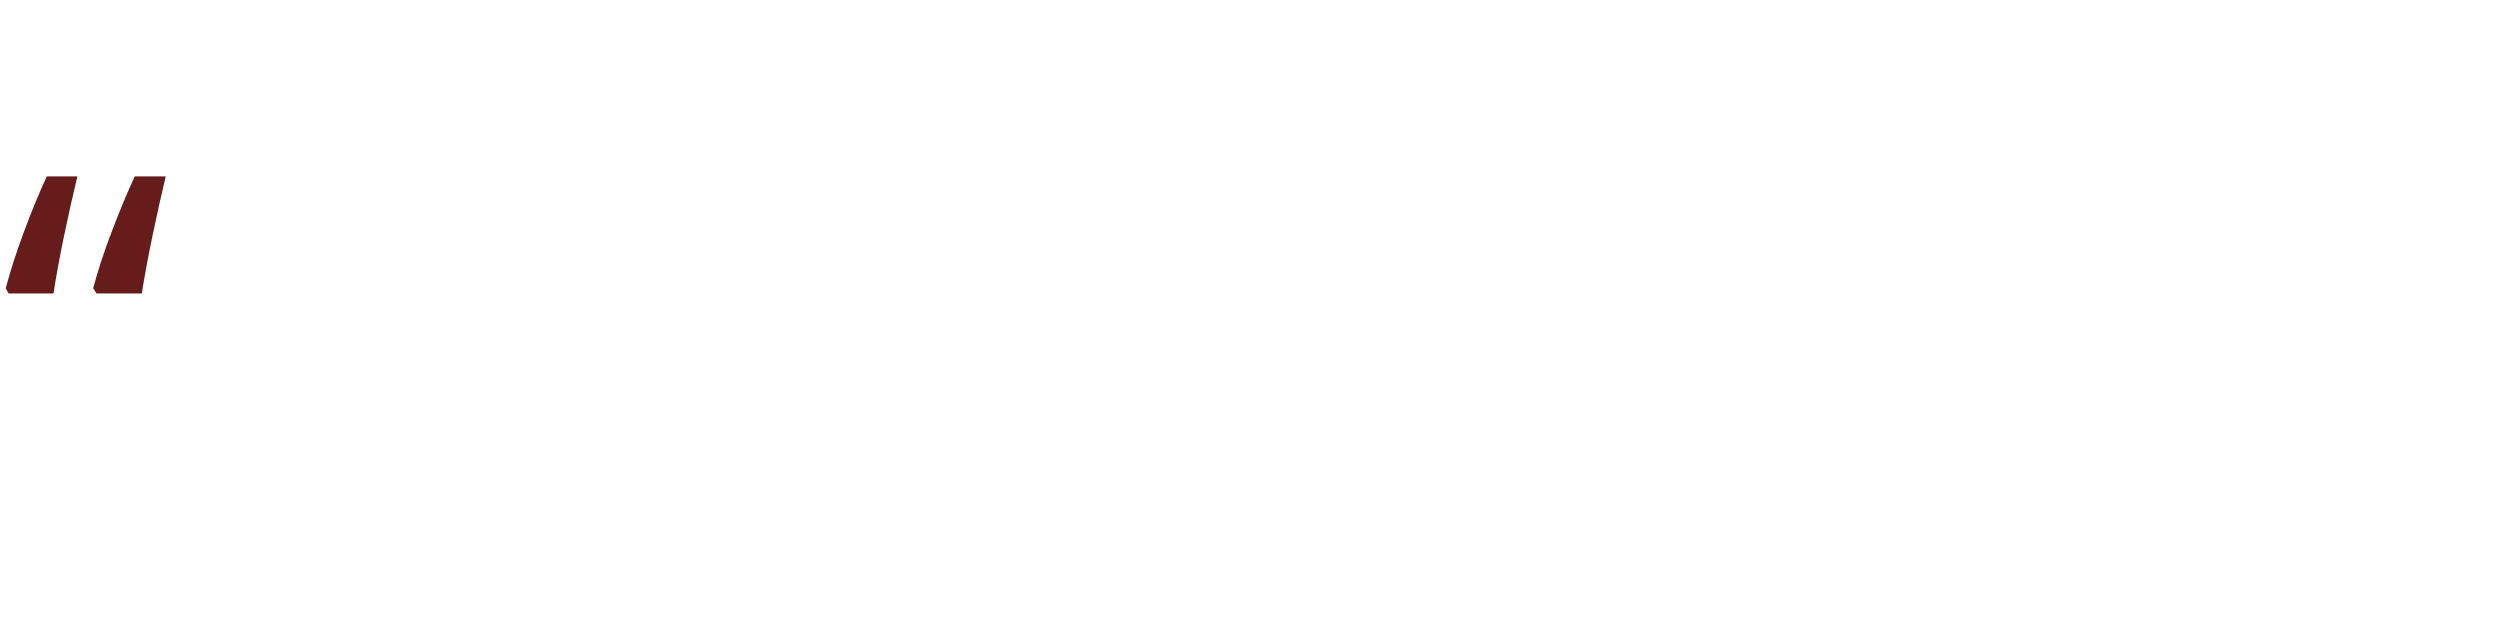
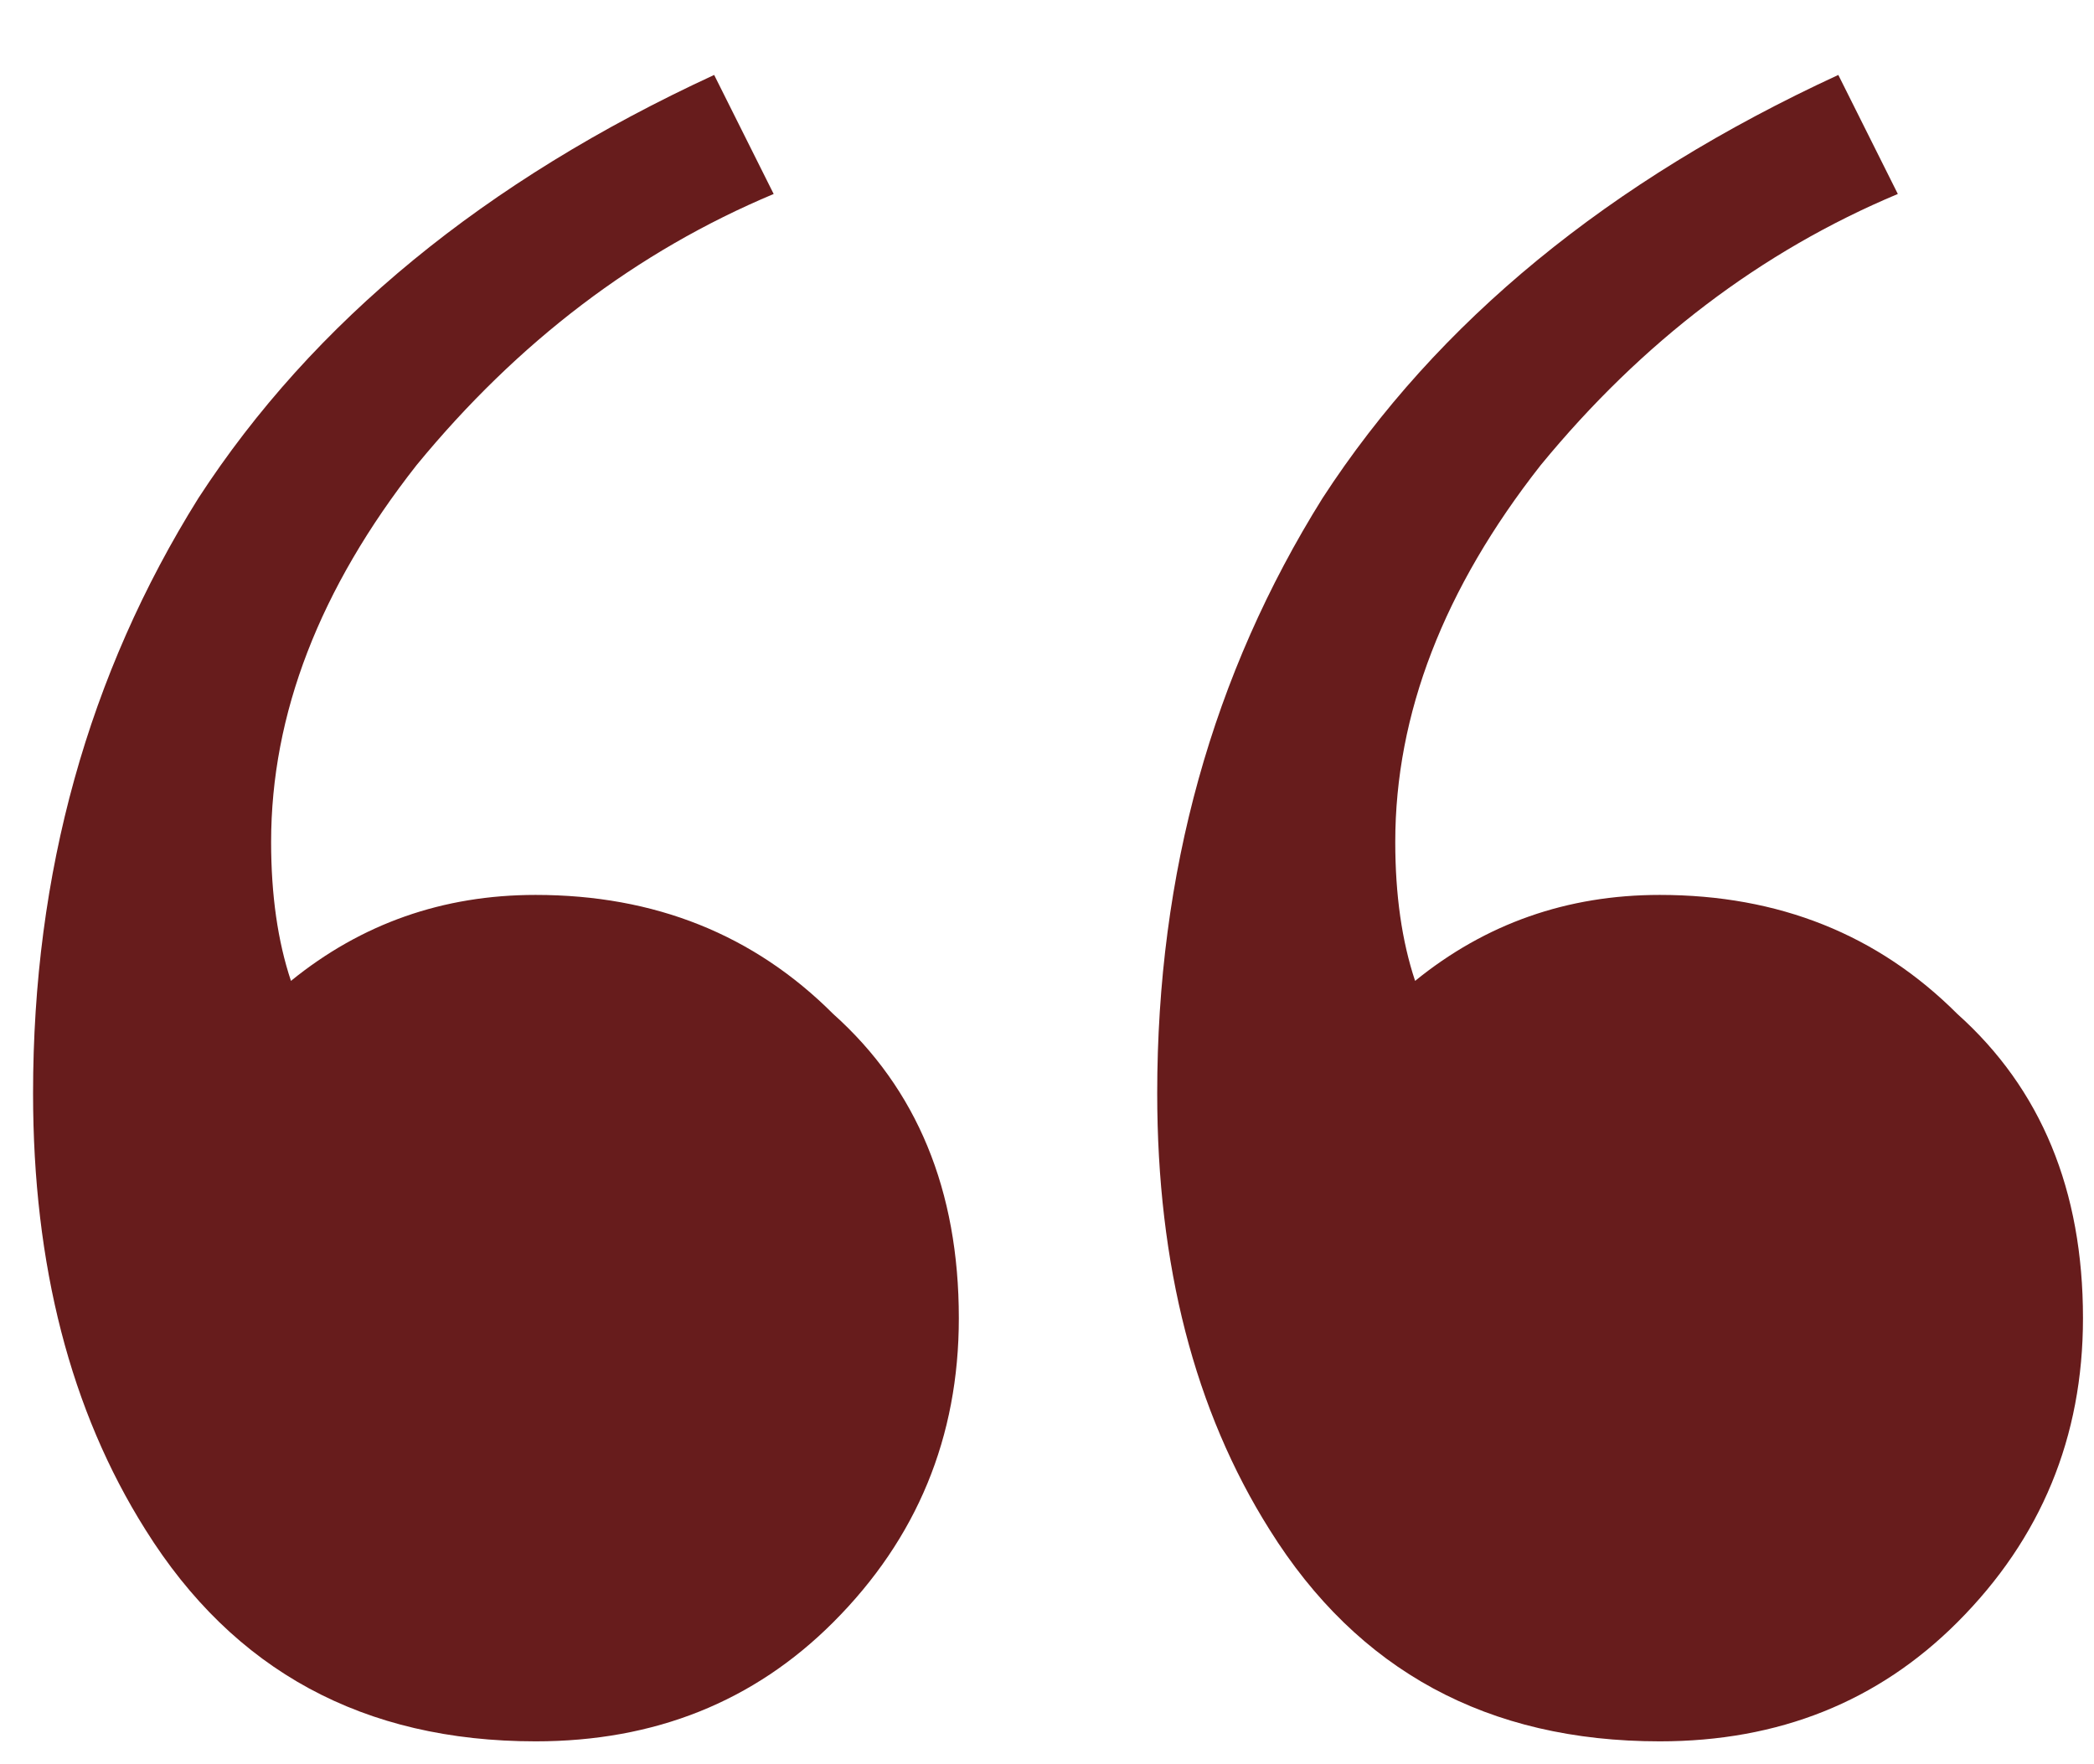
- <svg xmlns="http://www.w3.org/2000/svg" width="314" height="80" viewBox="0 0 314 80">
-   <text fill="#671c1c" font-size="60" font-family="PlayfairDisplay-Regular, Playfair Display">
-     <tspan x="0" y="65">“</tspan>
-   </text>
+ <svg xmlns="http://www.w3.org/2000/svg" width="19" height="16" viewBox="0 0 19 16" fill="none">
+   <path d="M15.06 15.8C13.5 15.8 12.32 15.16 11.52 13.88C10.84 12.8 10.5 11.48 10.5 9.92C10.5 7.92 11 6.12 12 4.52C13.04 2.92 14.6 1.64 16.68 0.68L17.22 1.76C15.98 2.28 14.9 3.1 13.98 4.22C13.1 5.34 12.66 6.48 12.66 7.64C12.66 8.12 12.72 8.54 12.84 8.9C13.48 8.38 14.22 8.12 15.06 8.12C16.14 8.12 17.04 8.48 17.76 9.2C18.52 9.88 18.9 10.8 18.9 11.96C18.9 13.04 18.52 13.96 17.76 14.72C17.04 15.44 16.14 15.8 15.06 15.8ZM4.86 15.8C3.3 15.8 2.12 15.16 1.32 13.88C0.64 12.8 0.3 11.48 0.3 9.92C0.3 7.92 0.8 6.12 1.8 4.52C2.84 2.92 4.4 1.64 6.48 0.68L7.02 1.76C5.78 2.28 4.7 3.1 3.78 4.22C2.9 5.34 2.46 6.48 2.46 7.64C2.46 8.12 2.52 8.54 2.64 8.9C3.28 8.38 4.02 8.12 4.86 8.12C5.94 8.12 6.84 8.48 7.56 9.2C8.32 9.88 8.7 10.8 8.7 11.96C8.7 13.04 8.32 13.96 7.56 14.72C6.84 15.44 5.94 15.8 4.86 15.8Z" fill="#671C1C" />
</svg>
